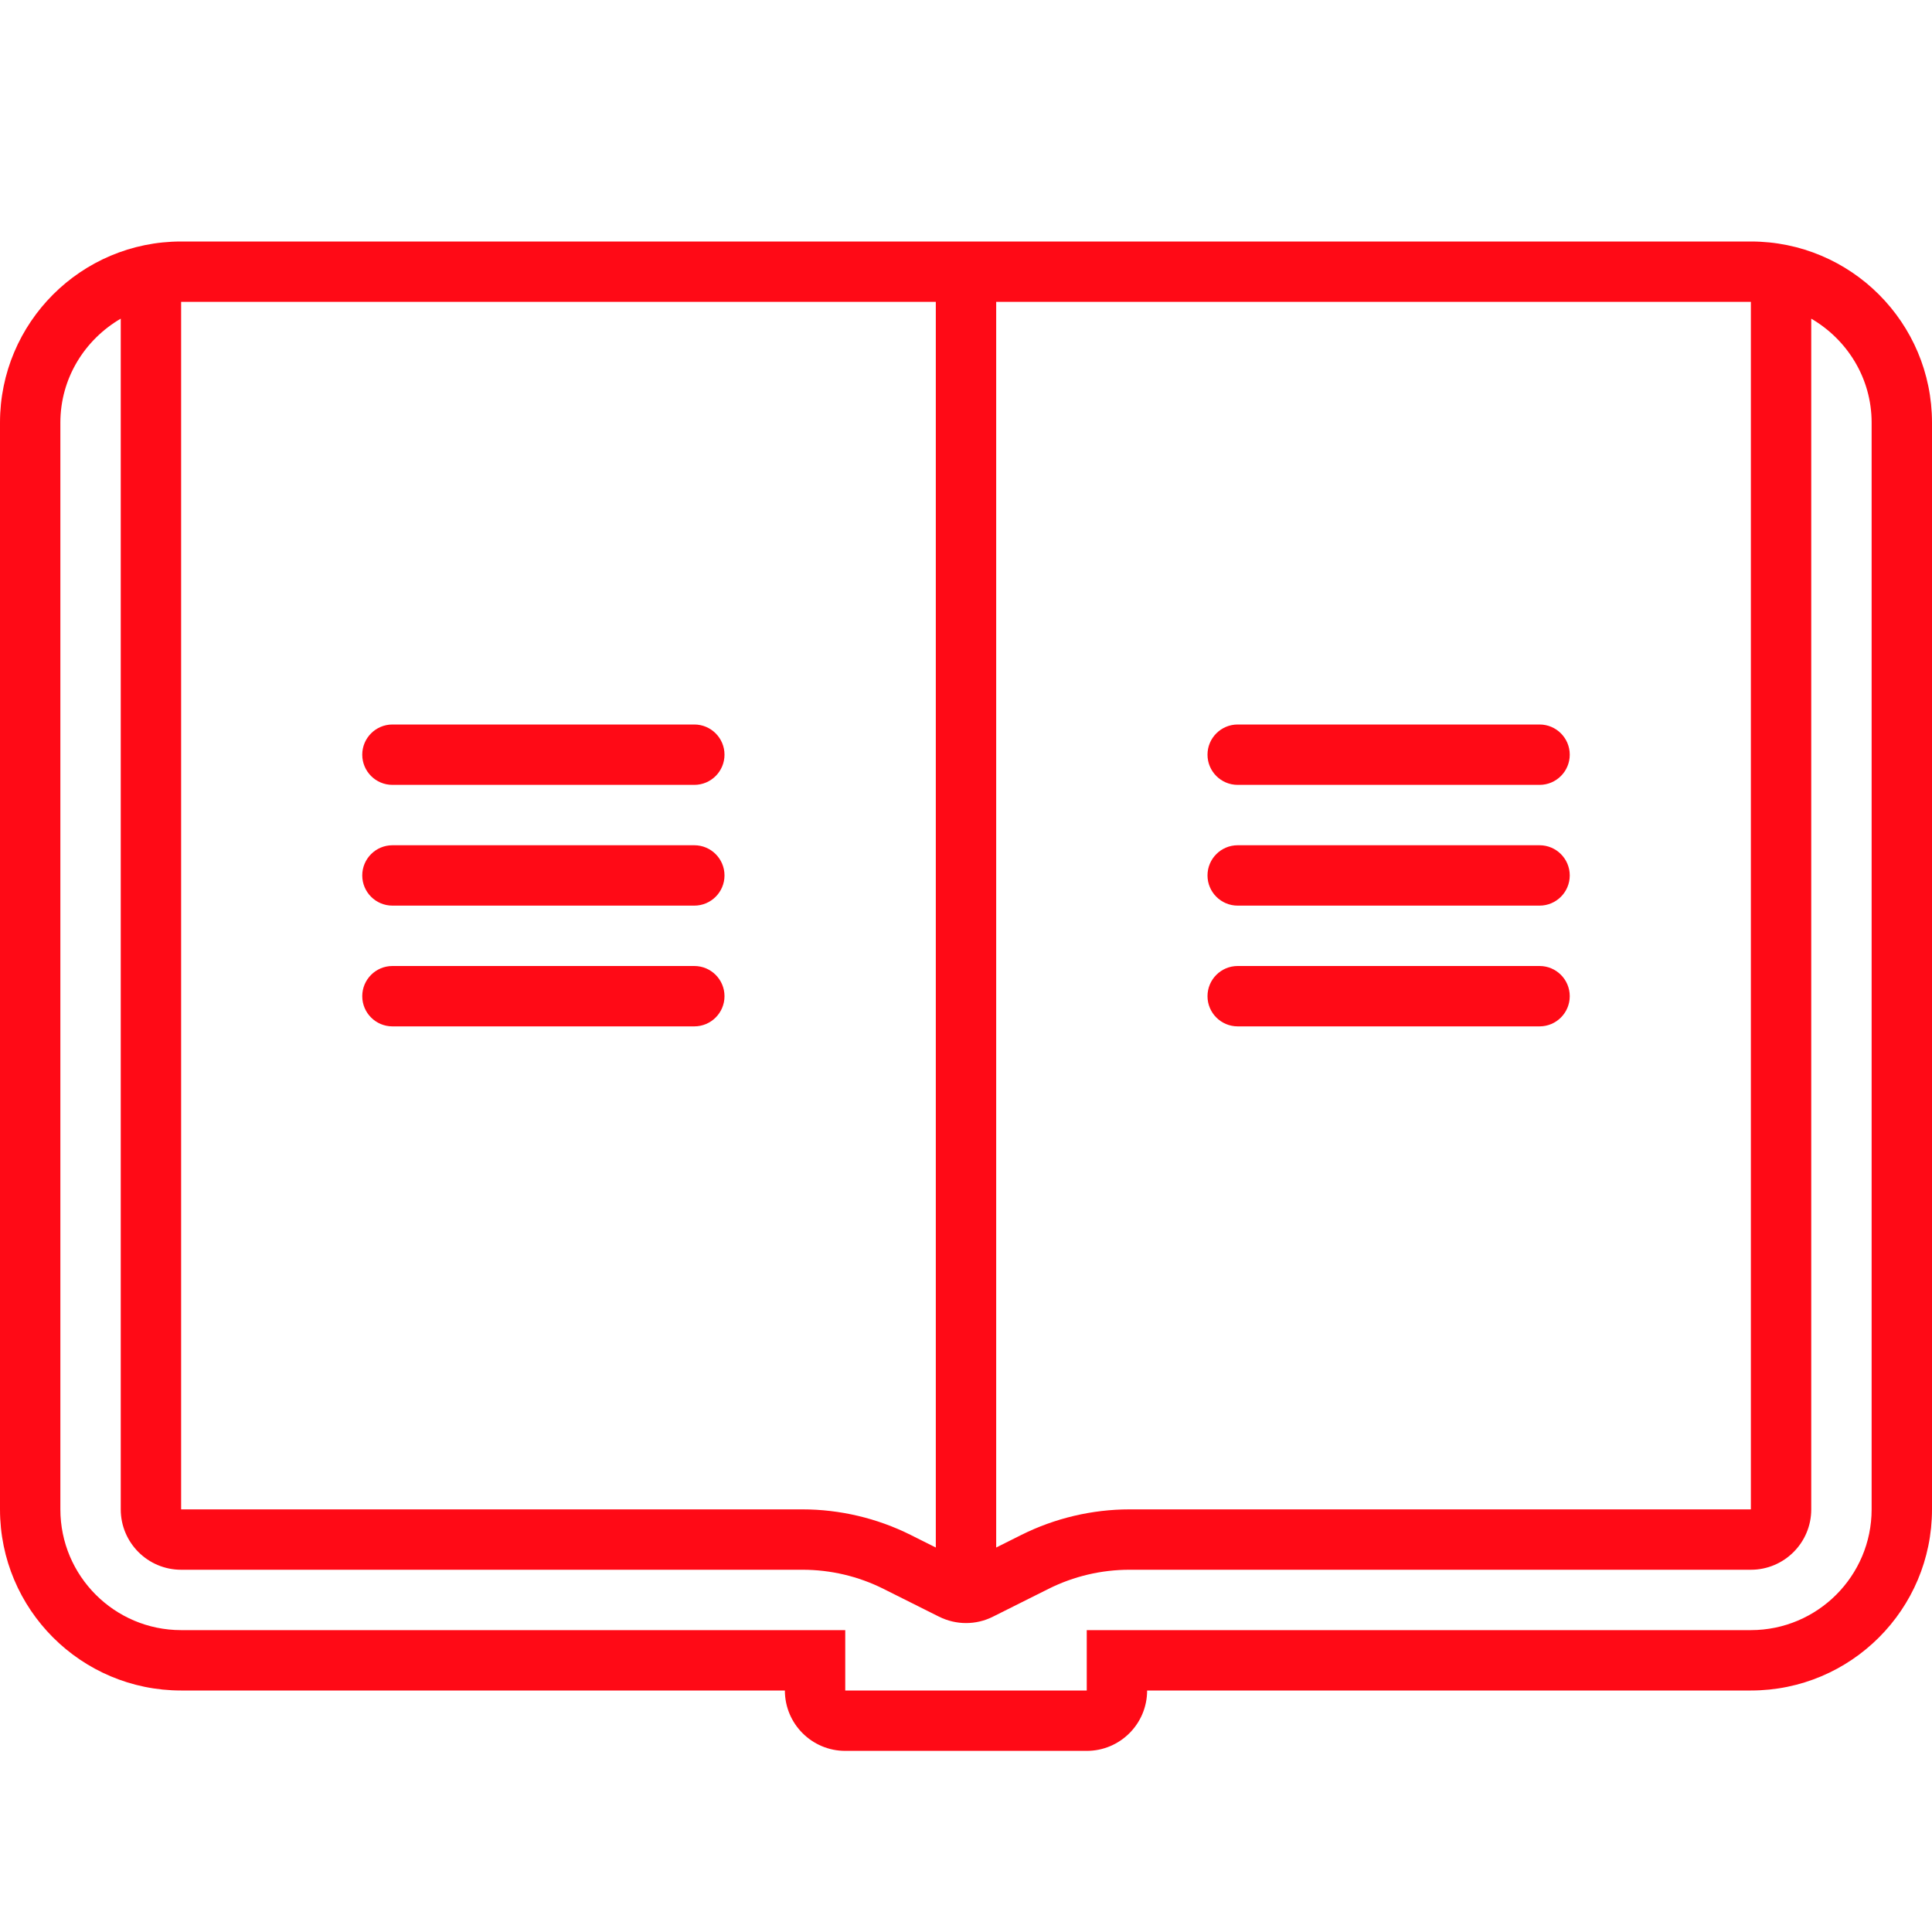
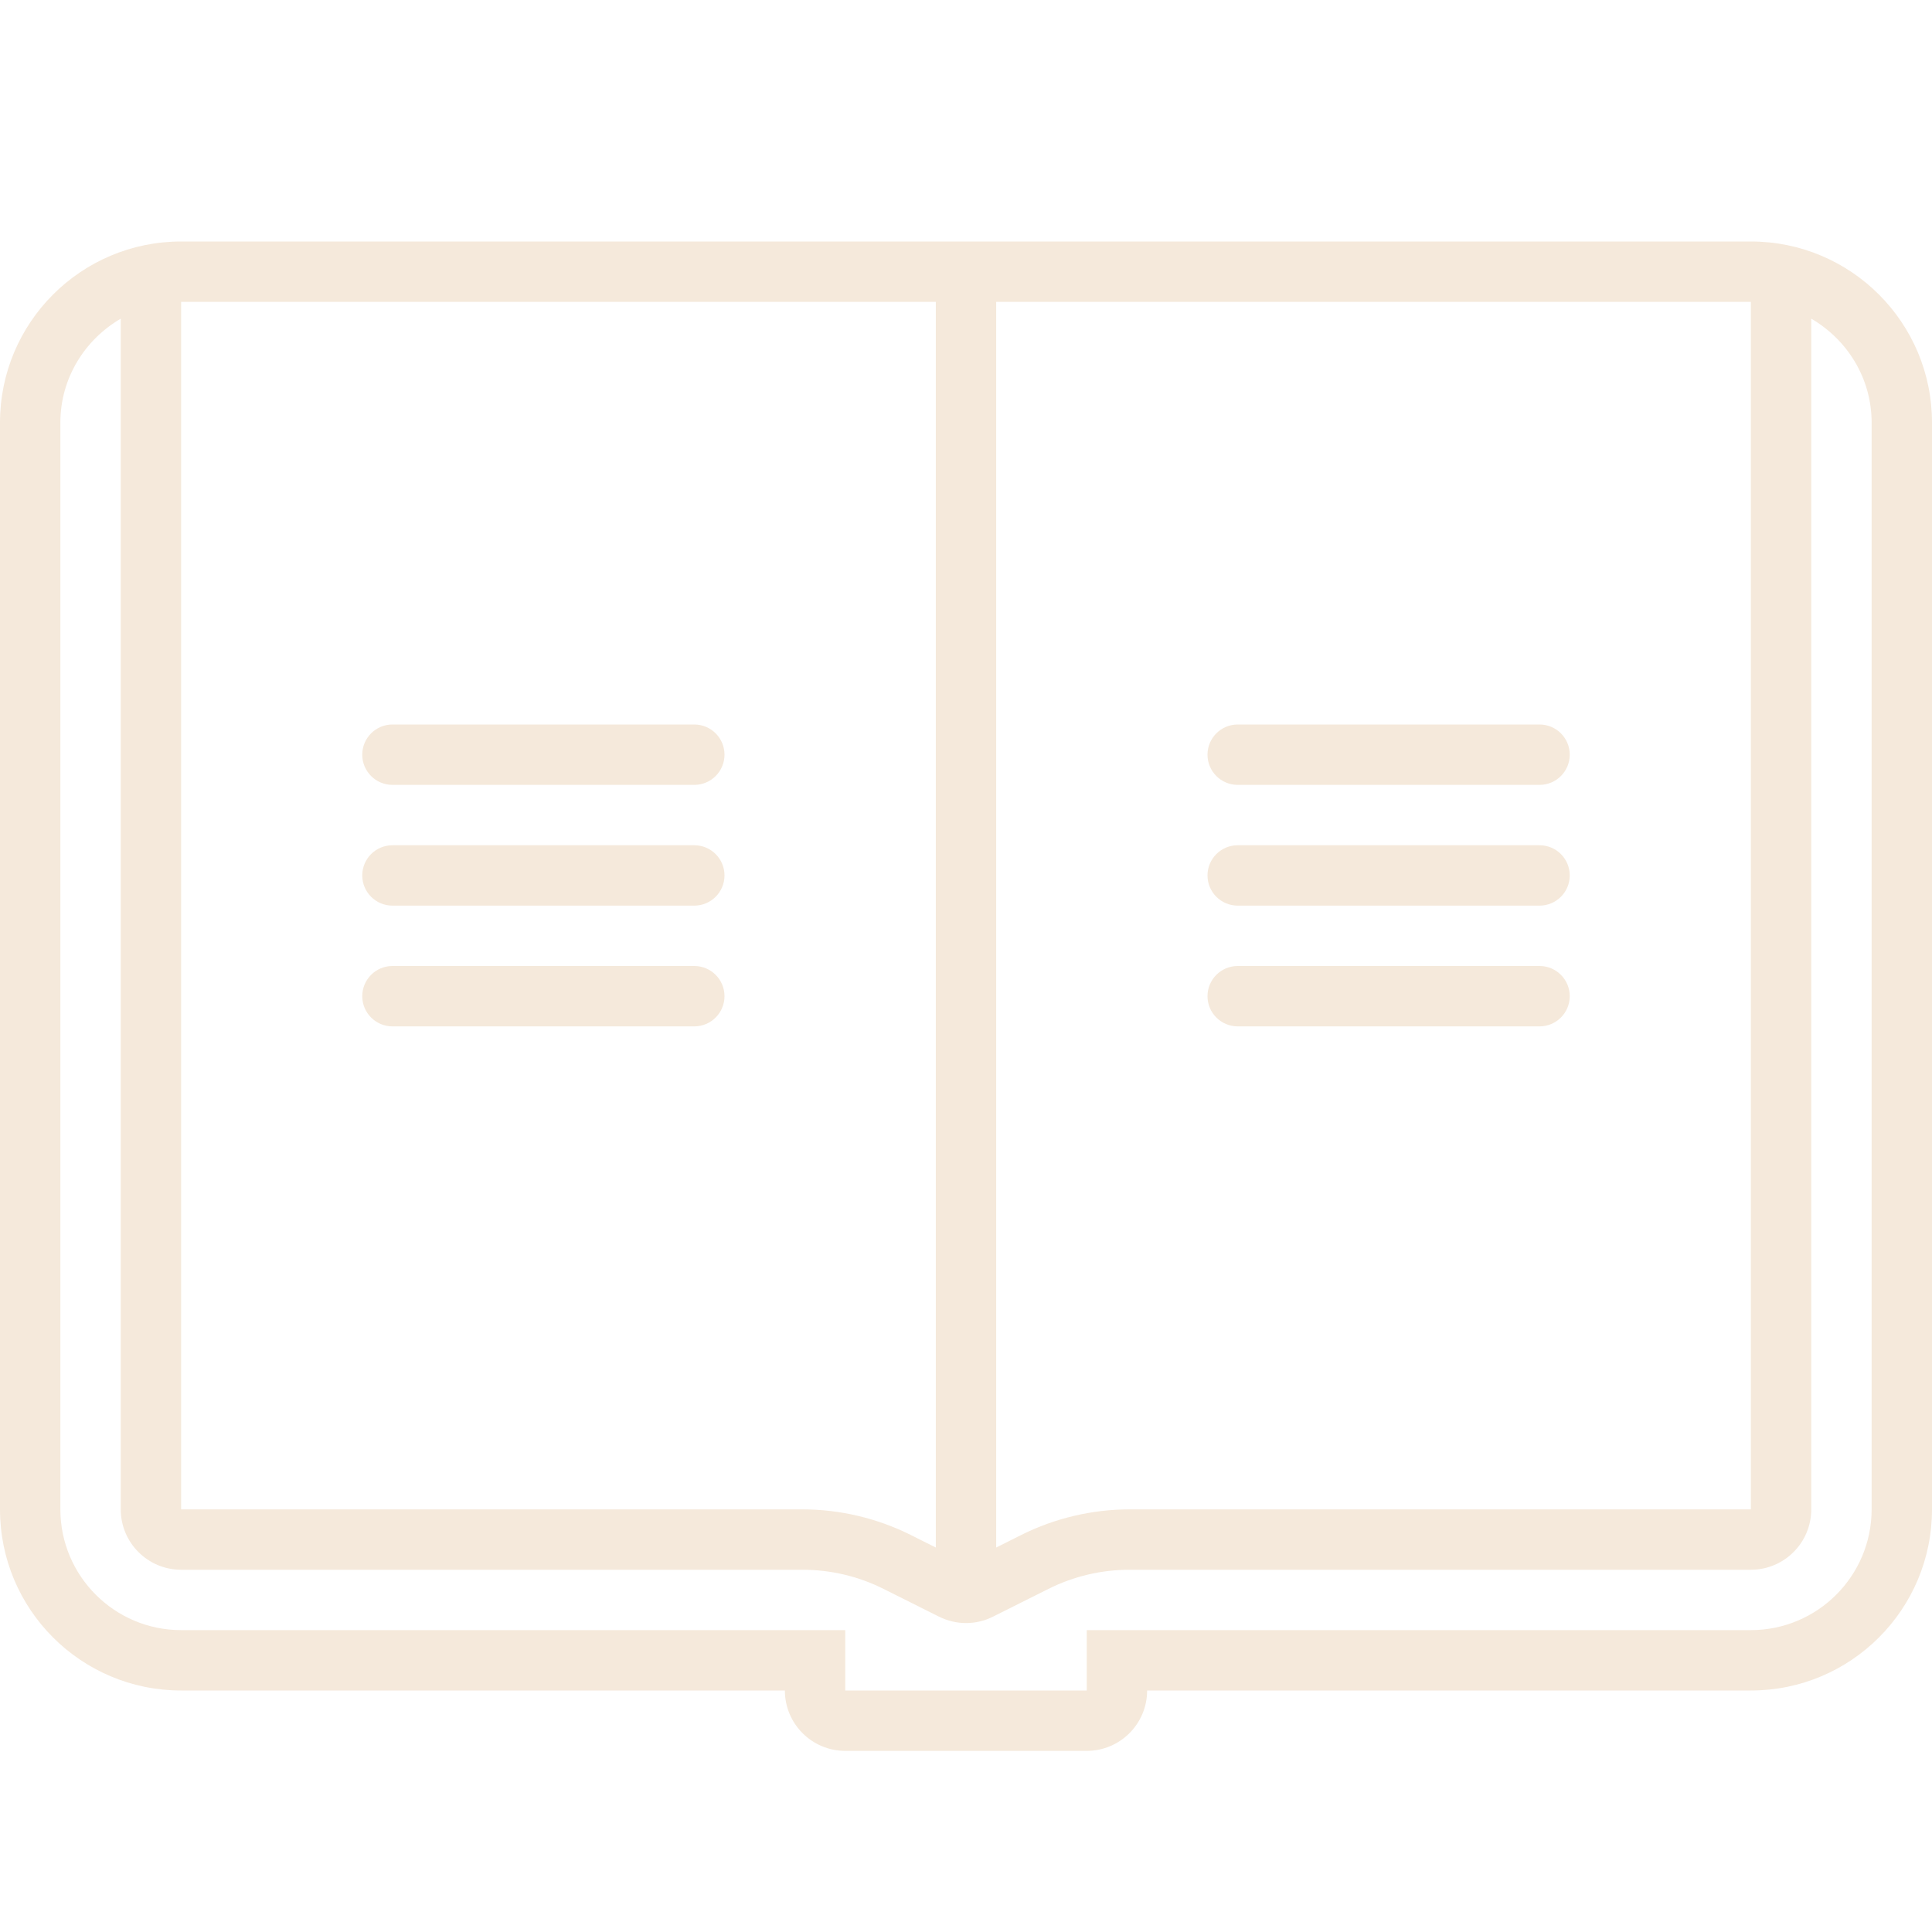
<svg xmlns="http://www.w3.org/2000/svg" version="1.1" viewBox="0 0 32 32">
-   <path d="M29,4H3C1.343,4,0,5.343,0,7v18c0,1.657,1.343,3,3,3h10c0,0.552,0.448,1,1,1h4c0.552,0,1-0.448,1-1h10  c1.657,0,3-1.343,3-3V7C32,5.343,30.657,4,29,4z M29,5v20H18.708c-0.618,0-1.236,0.146-1.789,0.422l-0.419,0.21V5H29z M15.5,5  v20.632l-0.419-0.21C14.528,25.146,13.91,25,13.292,25H3V5H15.5z M31,25c0,1.103-0.897,2-2,2H18v1h-4v-1H3c-1.103,0-2-0.897-2-2V7  c0-0.737,0.405-1.375,1-1.722V25c0,0.552,0.448,1,1,1h10.292c0.466,0,0.925,0.108,1.342,0.317l0.919,0.46  c0.141,0.07,0.294,0.106,0.447,0.106c0.153,0,0.306-0.035,0.447-0.106l0.919-0.46C17.783,26.108,18.242,26,18.708,26H29  c0.552,0,1-0.448,1-1V5.278C30.595,5.625,31,6.263,31,7V25z M6,12.5C6,12.224,6.224,12,6.5,12h5c0.276,0,0.5,0.224,0.5,0.5  S11.776,13,11.5,13h-5C6.224,13,6,12.776,6,12.5z M6,14.5C6,14.224,6.224,14,6.5,14h5c0.276,0,0.5,0.224,0.5,0.5S11.776,15,11.5,15  h-5C6.224,15,6,14.776,6,14.5z M6,16.5C6,16.224,6.224,16,6.5,16h5c0.276,0,0.5,0.224,0.5,0.5S11.776,17,11.5,17h-5  C6.224,17,6,16.776,6,16.5z M20,12.5c0-0.276,0.224-0.5,0.5-0.5h5c0.276,0,0.5,0.224,0.5,0.5S25.776,13,25.5,13h-5  C20.224,13,20,12.776,20,12.5z M20,14.5c0-0.276,0.224-0.5,0.5-0.5h5c0.276,0,0.5,0.224,0.5,0.5S25.776,15,25.5,15h-5  C20.224,15,20,14.776,20,14.5z M20,16.5c0-0.276,0.224-0.5,0.5-0.5h5c0.276,0,0.5,0.224,0.5,0.5S25.776,17,25.5,17h-5  C20.224,17,20,16.776,20,16.5z" fill="#ff0a16" />
+   <path d="M29,4H3C1.343,4,0,5.343,0,7v18c0,1.657,1.343,3,3,3h10c0,0.552,0.448,1,1,1h4c0.552,0,1-0.448,1-1h10  c1.657,0,3-1.343,3-3V7C32,5.343,30.657,4,29,4z M29,5v20H18.708c-0.618,0-1.236,0.146-1.789,0.422l-0.419,0.21V5H29z M15.5,5  v20.632l-0.419-0.21C14.528,25.146,13.91,25,13.292,25H3V5H15.5z M31,25c0,1.103-0.897,2-2,2H18v1h-4v-1H3c-1.103,0-2-0.897-2-2V7  c0-0.737,0.405-1.375,1-1.722V25c0,0.552,0.448,1,1,1h10.292c0.466,0,0.925,0.108,1.342,0.317l0.919,0.46  c0.141,0.07,0.294,0.106,0.447,0.106c0.153,0,0.306-0.035,0.447-0.106l0.919-0.46C17.783,26.108,18.242,26,18.708,26H29  c0.552,0,1-0.448,1-1V5.278C30.595,5.625,31,6.263,31,7V25z M6,12.5C6,12.224,6.224,12,6.5,12h5c0.276,0,0.5,0.224,0.5,0.5  S11.776,13,11.5,13h-5C6.224,13,6,12.776,6,12.5z M6,14.5C6,14.224,6.224,14,6.5,14h5c0.276,0,0.5,0.224,0.5,0.5S11.776,15,11.5,15  h-5C6.224,15,6,14.776,6,14.5z M6,16.5C6,16.224,6.224,16,6.5,16h5c0.276,0,0.5,0.224,0.5,0.5S11.776,17,11.5,17h-5  C6.224,17,6,16.776,6,16.5z M20,12.5c0-0.276,0.224-0.5,0.5-0.5h5c0.276,0,0.5,0.224,0.5,0.5S25.776,13,25.5,13h-5  C20.224,13,20,12.776,20,12.5z M20,14.5c0-0.276,0.224-0.5,0.5-0.5h5c0.276,0,0.5,0.224,0.5,0.5S25.776,15,25.5,15h-5  C20.224,15,20,14.776,20,14.5z M20,16.5c0-0.276,0.224-0.5,0.5-0.5h5c0.276,0,0.5,0.224,0.5,0.5S25.776,17,25.5,17h-5  C20.224,17,20,16.776,20,16.5z" fill="#f5e9db" />
</svg>
